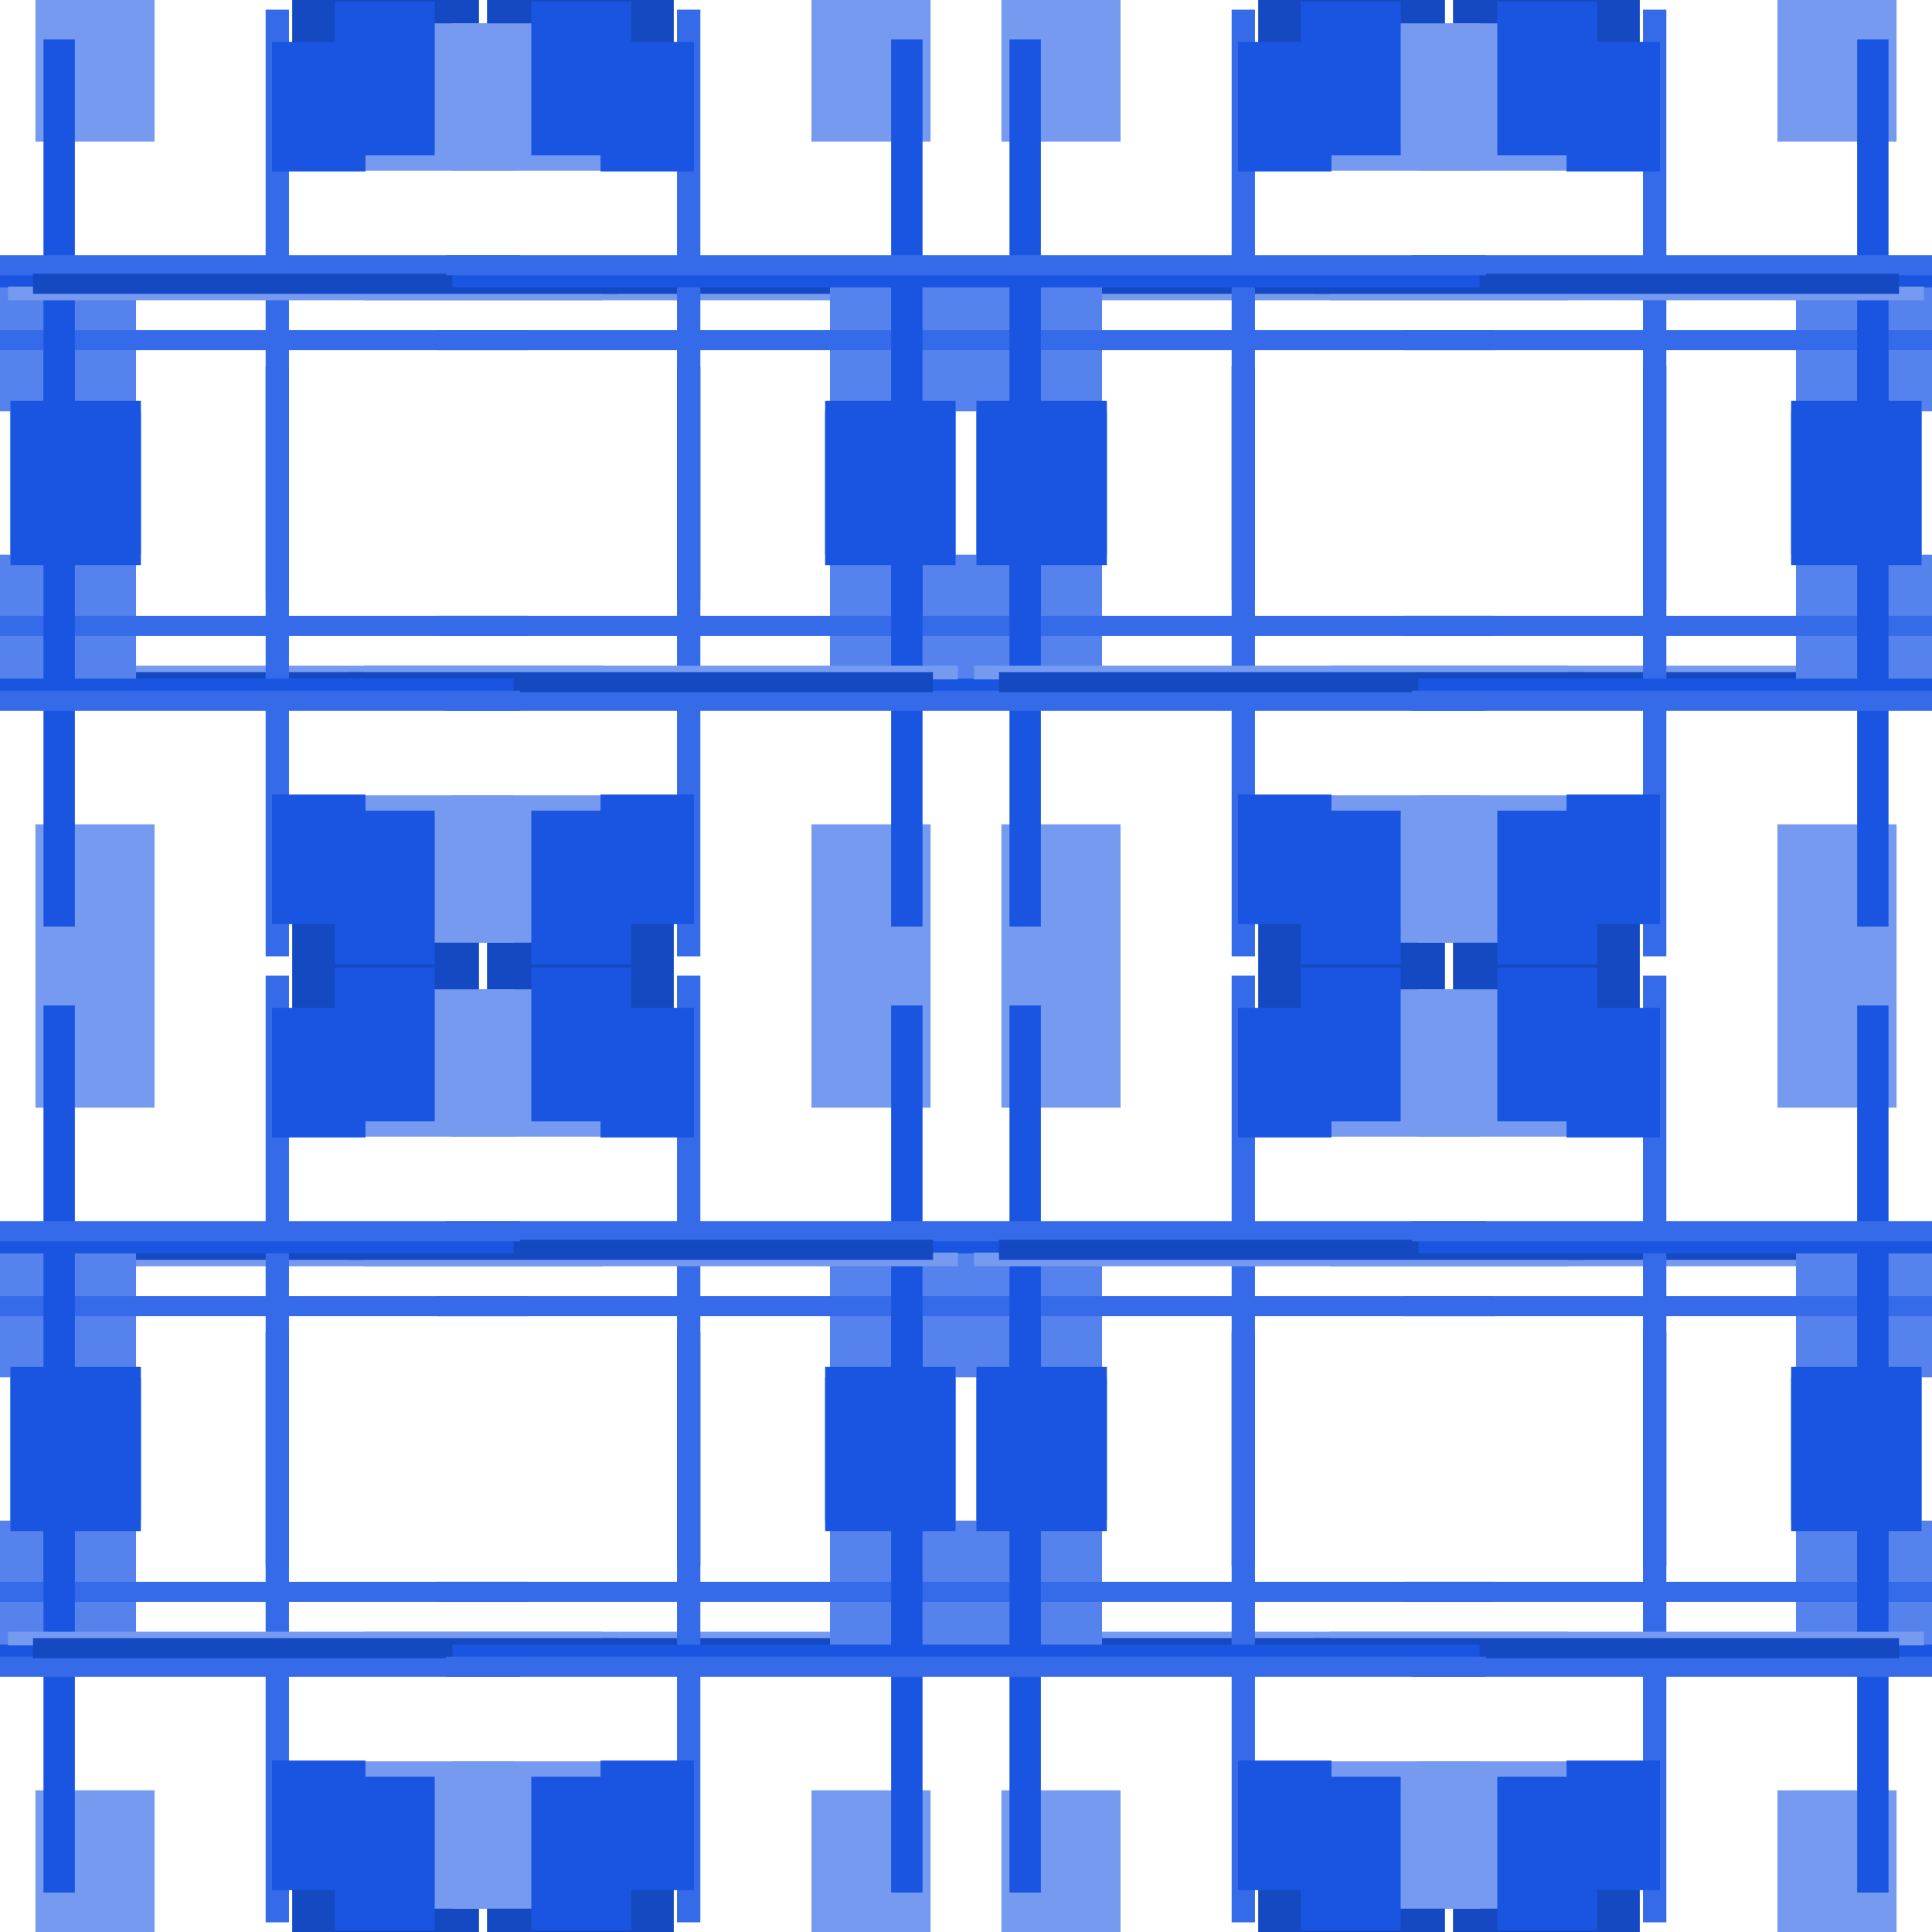
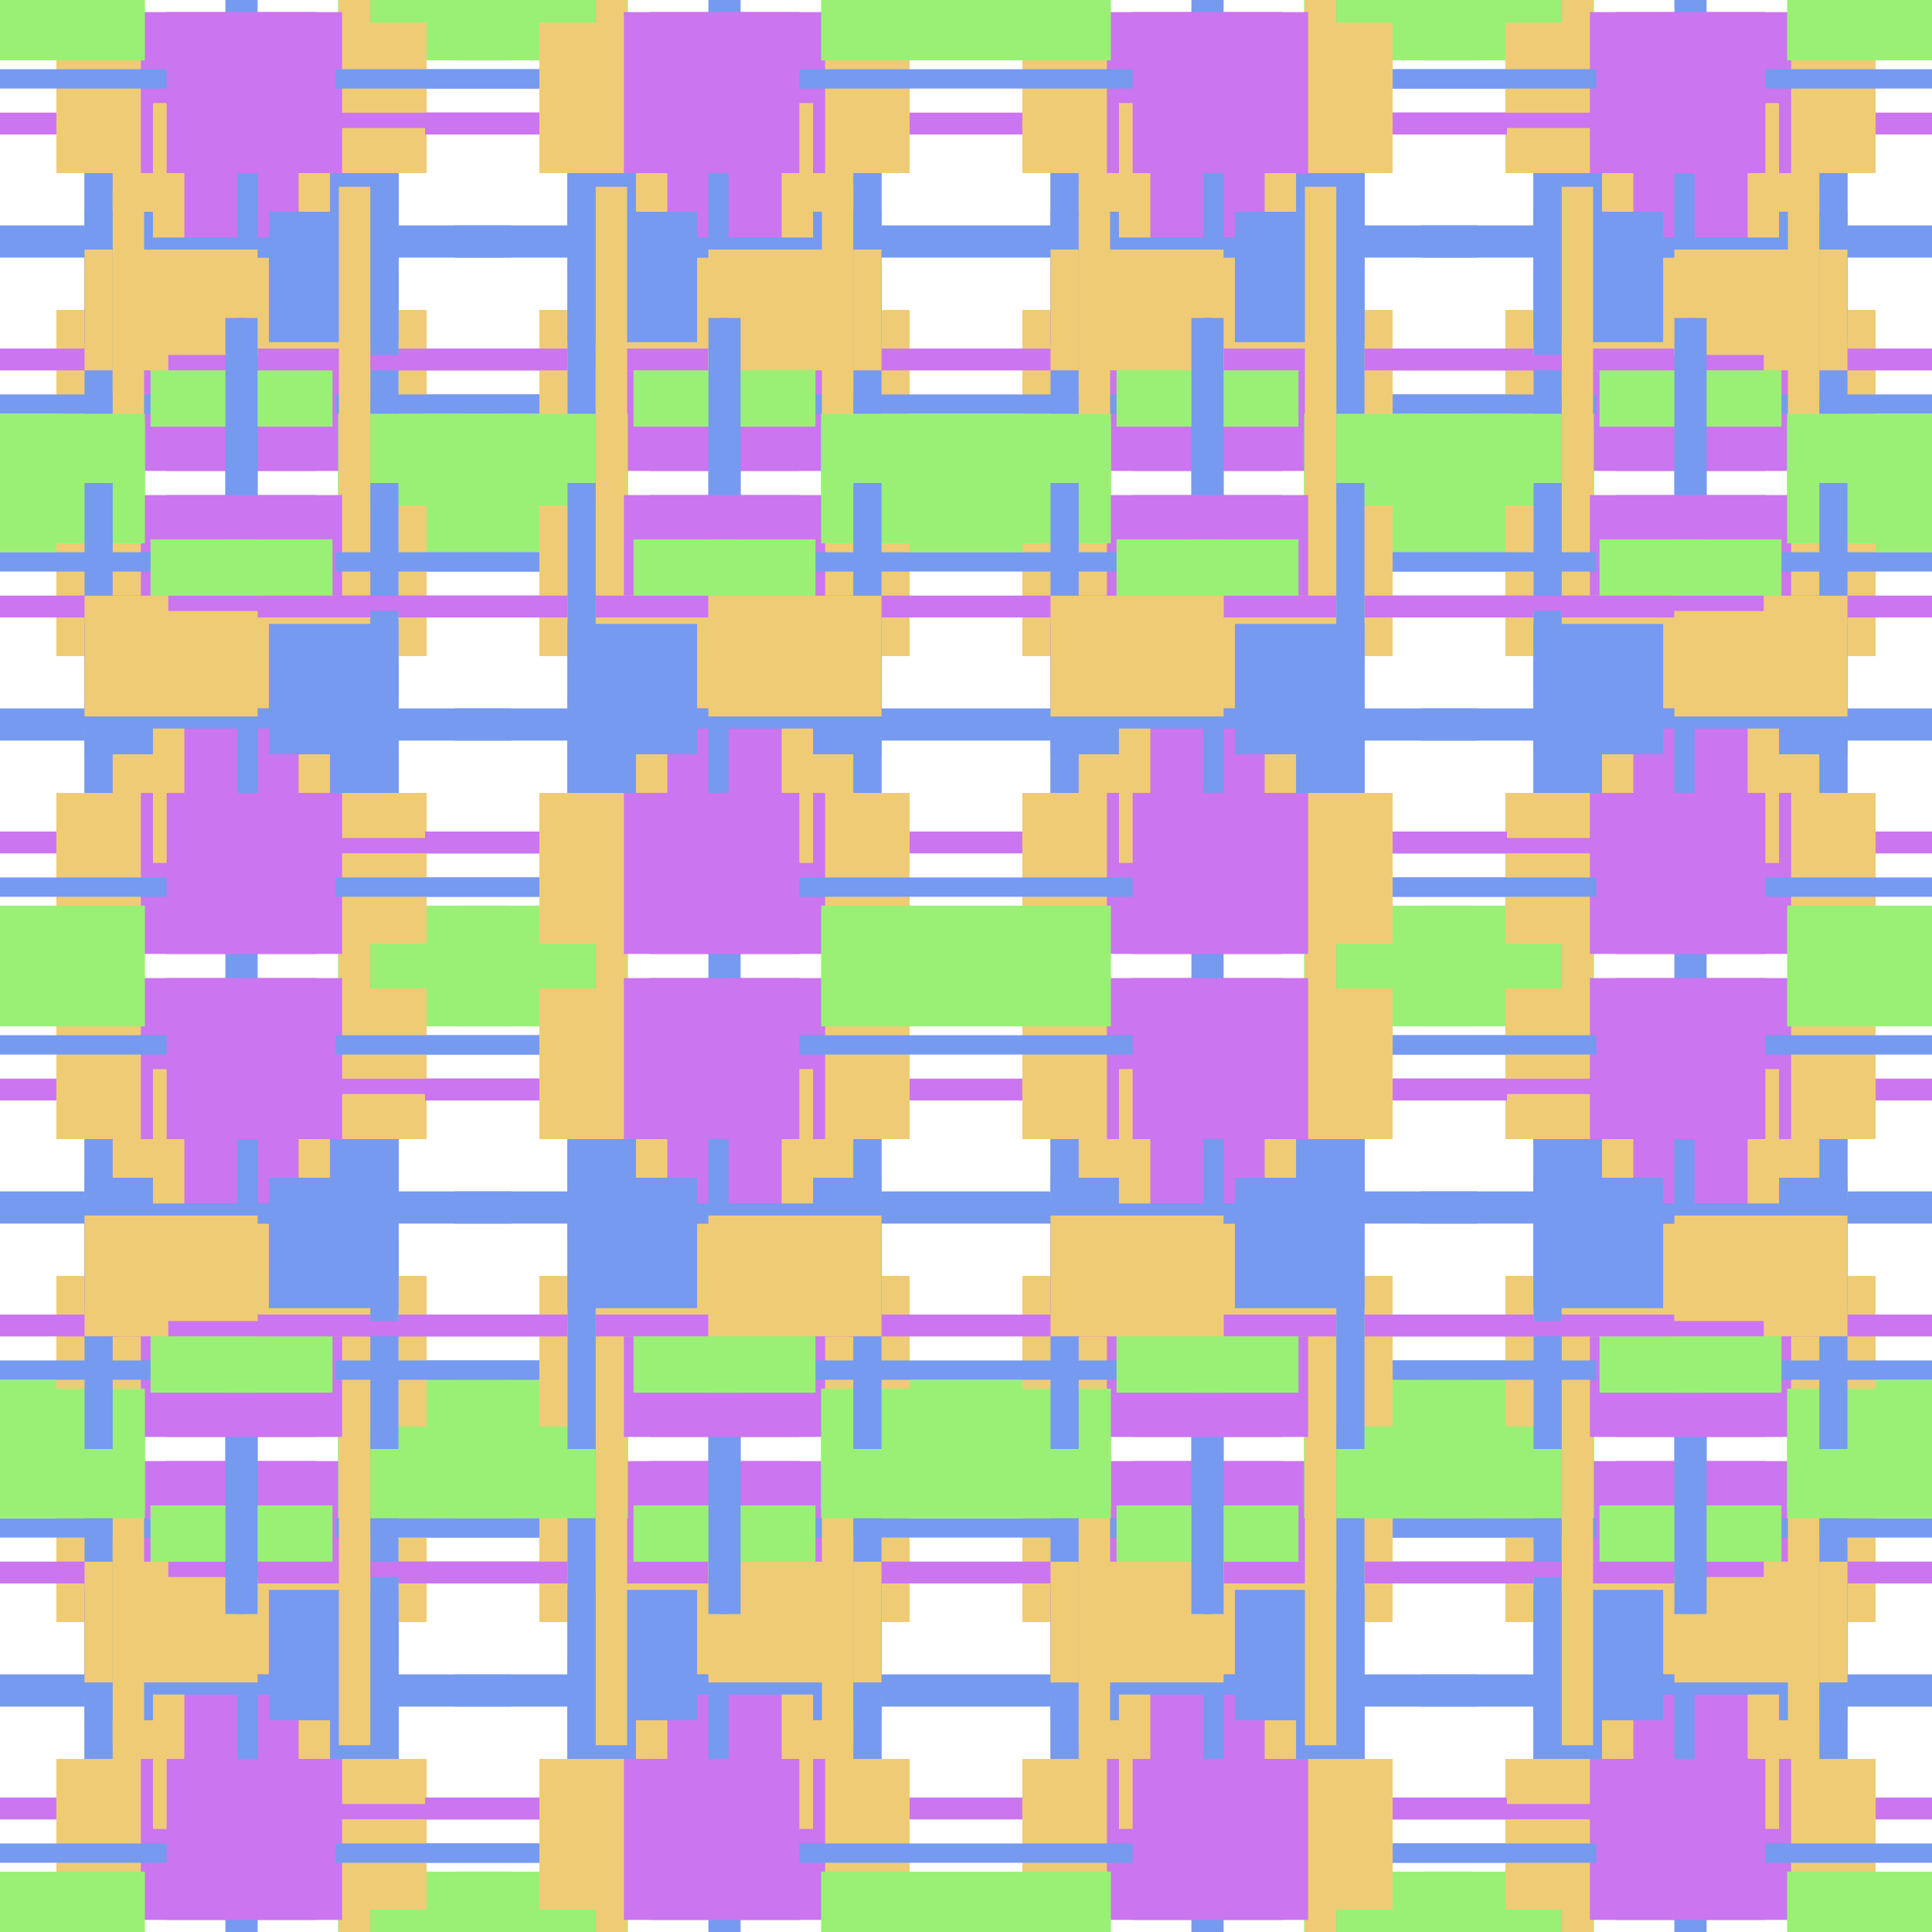
<svg xmlns="http://www.w3.org/2000/svg" xmlns:xlink="http://www.w3.org/1999/xlink" width="100%" height="100%" viewBox="0 0 2400 2400" style="stroke-width:0;margin: auto;height: -webkit-fill-available">
  <defs>
    <symbol id="shapes">
-       <rect x="452" y="356" width="738" height="17" transform-origin="600 600" style="fill:hsl(222,80%,70%)">
-         <animate attributeName="x" values="442;462" dur="1s" calcMode="discrete" repeatCount="indefinite" />
-         <animate attributeName="y" values="366;346" dur="2s" calcMode="discrete" repeatCount="indefinite" />
+       <rect x="140" y="140" width="532" height="27" transform-origin="300 300" style="fill:hsl(282,80%,70%)">
+         <animate attributeName="x" values="130;150" dur="1s" calcMode="discrete" repeatCount="indefinite" />
+         <animate attributeName="y" values="150;130" dur="2s" calcMode="discrete" repeatCount="indefinite" />
      </rect>
-       <rect x="-42" y="328" width="211" height="183" transform-origin="600 600" style="fill:hsl(222,80%,63%)">
-         <animate attributeName="x" values="-52;-32" dur="1s" calcMode="discrete" repeatCount="indefinite" />
-         <animate attributeName="y" values="338;318" dur="2s" calcMode="discrete" repeatCount="indefinite" />
+       <rect x="280" y="280" width="130" height="192" transform-origin="300 300" style="fill:hsl(402,80%,70%)">
+         <animate attributeName="x" values="270;290" dur="1s" calcMode="discrete" repeatCount="indefinite" />
+         <animate attributeName="y" values="290;270" dur="2s" calcMode="discrete" repeatCount="indefinite" />
      </rect>
-       <rect x="3" y="-89" width="734" height="25" transform-origin="600 600" style="fill:hsl(222,80%,56%)">
-         <animate attributeName="x" values="-7;13" dur="1s" calcMode="discrete" repeatCount="indefinite" />
-         <animate attributeName="y" values="-79;-99" dur="2s" calcMode="discrete" repeatCount="indefinite" />
+       <rect x="140" y="420" width="32" height="525" transform-origin="300 300" style="fill:hsl(222,80%,70%)">
+         <animate attributeName="x" values="130;150" dur="1s" calcMode="discrete" repeatCount="indefinite" />
+         <animate attributeName="y" values="430;410" dur="2s" calcMode="discrete" repeatCount="indefinite" />
      </rect>
-       <rect x="44" y="-4" width="148" height="180" transform-origin="600 600" style="fill:hsl(222,80%,70%)">
-         <animate attributeName="x" values="34;54" dur="1s" calcMode="discrete" repeatCount="indefinite" />
-         <animate attributeName="y" values="6;-14" dur="2s" calcMode="discrete" repeatCount="indefinite" />
+       <rect x="420" y="525" width="210" height="161" transform-origin="300 300" style="fill:hsl(462,80%,70%)">
+         <animate attributeName="x" values="410;430" dur="1s" calcMode="discrete" repeatCount="indefinite" />
+         <animate attributeName="y" values="535;515" dur="2s" calcMode="discrete" repeatCount="indefinite" />
      </rect>
-       <rect x="330" y="12" width="29" height="733" transform-origin="600 600" style="fill:hsl(222,80%,56%)">
-         <animate attributeName="x" values="320;340" dur="1s" calcMode="discrete" repeatCount="indefinite" />
-         <animate attributeName="y" values="22;2" dur="2s" calcMode="discrete" repeatCount="indefinite" />
+       <rect x="245" y="490" width="538" height="24" transform-origin="300 300" style="fill:hsl(222,80%,70%)">
+         <animate attributeName="x" values="235;255" dur="1s" calcMode="discrete" repeatCount="indefinite" />
+         <animate attributeName="y" values="500;480" dur="2s" calcMode="discrete" repeatCount="indefinite" />
      </rect>
-       <rect x="363" y="-55" width="133" height="169" transform-origin="600 600" style="fill:hsl(222,80%,42%)">
-         <animate attributeName="x" values="353;373" dur="1s" calcMode="discrete" repeatCount="indefinite" />
-         <animate attributeName="y" values="-45;-65" dur="2s" calcMode="discrete" repeatCount="indefinite" />
+       <rect x="245" y="280" width="126" height="165" transform-origin="300 300" style="fill:hsl(282,80%,70%)">
+         <animate attributeName="x" values="235;255" dur="1s" calcMode="discrete" repeatCount="indefinite" />
+         <animate attributeName="y" values="290;270" dur="2s" calcMode="discrete" repeatCount="indefinite" />
      </rect>
-       <rect x="432" y="340" width="727" height="25" transform-origin="600 600" style="fill:hsl(222,80%,42%)">
-         <animate attributeName="x" values="422;442" dur="1s" calcMode="discrete" repeatCount="indefinite" />
-         <animate attributeName="y" values="350;330" dur="2s" calcMode="discrete" repeatCount="indefinite" />
+       <rect x="105" y="0" width="35" height="525" transform-origin="300 300" style="fill:hsl(222,80%,70%)">
+         <animate attributeName="x" values="95;115" dur="1s" calcMode="discrete" repeatCount="indefinite" />
+         <animate attributeName="y" values="10;-10" dur="2s" calcMode="discrete" repeatCount="indefinite" />
      </rect>
-       <rect x="391" y="-13" width="204" height="163" transform-origin="600 600" style="fill:hsl(222,80%,42%)">
-         <animate attributeName="x" values="381;401" dur="1s" calcMode="discrete" repeatCount="indefinite" />
-         <animate attributeName="y" values="-3;-23" dur="2s" calcMode="discrete" repeatCount="indefinite" />
+       <rect x="70" y="385" width="112" height="187" transform-origin="300 300" style="fill:hsl(402,80%,70%)">
+         <animate attributeName="x" values="60;80" dur="1s" calcMode="discrete" repeatCount="indefinite" />
+         <animate attributeName="y" values="395;375" dur="2s" calcMode="discrete" repeatCount="indefinite" />
      </rect>
-       <rect x="-94" y="328" width="732" height="29" transform-origin="600 600" style="fill:hsl(222,80%,49%)">
-         <animate attributeName="x" values="-104;-84" dur="1s" calcMode="discrete" repeatCount="indefinite" />
-         <animate attributeName="y" values="338;318" dur="2s" calcMode="discrete" repeatCount="indefinite" />
+       <rect x="140" y="455" width="39" height="513" transform-origin="300 300" style="fill:hsl(402,80%,70%)">
+         <animate attributeName="x" values="130;150" dur="1s" calcMode="discrete" repeatCount="indefinite" />
+         <animate attributeName="y" values="465;445" dur="2s" calcMode="discrete" repeatCount="indefinite" />
      </rect>
-       <rect x="448" y="29" width="191" height="183" transform-origin="600 600" style="fill:hsl(222,80%,70%)">
-         <animate attributeName="x" values="438;458" dur="1s" calcMode="discrete" repeatCount="indefinite" />
-         <animate attributeName="y" values="39;19" dur="2s" calcMode="discrete" repeatCount="indefinite" />
+       <rect x="105" y="175" width="161" height="162" transform-origin="300 300" style="fill:hsl(222,80%,70%)">
+         <animate attributeName="x" values="95;115" dur="1s" calcMode="discrete" repeatCount="indefinite" />
+         <animate attributeName="y" values="185;165" dur="2s" calcMode="discrete" repeatCount="indefinite" />
      </rect>
-       <rect x="-72" y="410" width="728" height="25" transform-origin="600 600" style="fill:hsl(222,80%,56%)">
-         <animate attributeName="x" values="-82;-62" dur="1s" calcMode="discrete" repeatCount="indefinite" />
-         <animate attributeName="y" values="420;400" dur="2s" calcMode="discrete" repeatCount="indefinite" />
+       <rect x="280" y="280" width="25" height="525" transform-origin="300 300" style="fill:hsl(222,80%,70%)">
+         <animate attributeName="x" values="270;290" dur="1s" calcMode="discrete" repeatCount="indefinite" />
+         <animate attributeName="y" values="290;270" dur="2s" calcMode="discrete" repeatCount="indefinite" />
      </rect>
-       <rect x="416" y="2" width="124" height="191" transform-origin="600 600" style="fill:hsl(222,80%,49%)">
-         <animate attributeName="x" values="406;426" dur="1s" calcMode="discrete" repeatCount="indefinite" />
-         <animate attributeName="y" values="12;-8" dur="2s" calcMode="discrete" repeatCount="indefinite" />
+       <rect x="280" y="70" width="133" height="156" transform-origin="300 300" style="fill:hsl(462,80%,70%)">
+         <animate attributeName="x" values="270;290" dur="1s" calcMode="discrete" repeatCount="indefinite" />
+         <animate attributeName="y" values="80;60" dur="2s" calcMode="discrete" repeatCount="indefinite" />
      </rect>
-       <rect x="54" y="49" width="39" height="714" transform-origin="600 600" style="fill:hsl(222,80%,49%)">
-         <animate attributeName="x" values="44;64" dur="1s" calcMode="discrete" repeatCount="indefinite" />
-         <animate attributeName="y" values="59;39" dur="2s" calcMode="discrete" repeatCount="indefinite" />
+       <rect x="455" y="140" width="536" height="19" transform-origin="300 300" style="fill:hsl(282,80%,70%)">
+         <animate attributeName="x" values="445;465" dur="1s" calcMode="discrete" repeatCount="indefinite" />
+         <animate attributeName="y" values="150;130" dur="2s" calcMode="discrete" repeatCount="indefinite" />
      </rect>
-       <rect x="13" y="498" width="162" height="191" transform-origin="600 600" style="fill:hsl(222,80%,49%)">
-         <animate attributeName="x" values="3;23" dur="1s" calcMode="discrete" repeatCount="indefinite" />
-         <animate attributeName="y" values="508;488" dur="2s" calcMode="discrete" repeatCount="indefinite" />
+       <rect x="175" y="385" width="218" height="200" transform-origin="300 300" style="fill:hsl(282,80%,70%)">
+         <animate attributeName="x" values="165;185" dur="1s" calcMode="discrete" repeatCount="indefinite" />
+         <animate attributeName="y" values="395;375" dur="2s" calcMode="discrete" repeatCount="indefinite" />
      </rect>
-       <rect x="-80" y="317" width="726" height="25" transform-origin="600 600" style="fill:hsl(222,80%,56%)">
-         <animate attributeName="x" values="-90;-70" dur="1s" calcMode="discrete" repeatCount="indefinite" />
-         <animate attributeName="y" values="327;307" dur="2s" calcMode="discrete" repeatCount="indefinite" />
+       <rect x="105" y="280" width="530" height="25" transform-origin="300 300" style="fill:hsl(222,80%,70%)">
+         <animate attributeName="x" values="95;115" dur="1s" calcMode="discrete" repeatCount="indefinite" />
+         <animate attributeName="y" values="290;270" dur="2s" calcMode="discrete" repeatCount="indefinite" />
      </rect>
-       <rect x="338" y="52" width="116" height="161" transform-origin="600 600" style="fill:hsl(222,80%,49%)">
-         <animate attributeName="x" values="328;348" dur="1s" calcMode="discrete" repeatCount="indefinite" />
-         <animate attributeName="y" values="62;42" dur="2s" calcMode="discrete" repeatCount="indefinite" />
+       <rect x="280" y="140" width="215" height="150" transform-origin="300 300" style="fill:hsl(402,80%,70%)">
+         <animate attributeName="x" values="270;290" dur="1s" calcMode="discrete" repeatCount="indefinite" />
+         <animate attributeName="y" values="150;130" dur="2s" calcMode="discrete" repeatCount="indefinite" />
      </rect>
    </symbol>
  </defs>
  <symbol id="quad3">
    <symbol id="quad2">
      <symbol id="quad1">
        <symbol id="quad0">
          <g>
            <use xlink:href="#shapes" />
          </g>
        </symbol>
-         <g>
+         <g transform="scale(1 1) translate(0 0)">
+           <use xlink:href="#quad0" />
+         </g>
+         <g transform="scale(-1 1) translate(-600 0)">
+           <use xlink:href="#quad0" />
+         </g>
+         <g transform="scale(1 -1) translate(0 -600)">
+           <use xlink:href="#quad0" />
+         </g>
+         <g transform="scale(-1 -1) translate(-600 -600)">
          <use xlink:href="#quad0" />
        </g>
      </symbol>
-       <g>
-         <use xlink:href="#quad1" />
-       </g>
-       <g transform="scale(-1 -1) translate(-1200 -1200)">
+       <g transform="scale(1 1) translate(0 0)">
        <use xlink:href="#quad1" />
      </g>
      <g transform="scale(-1 1) translate(-1200 0)">
        <use xlink:href="#quad1" />
      </g>
      <g transform="scale(1 -1) translate(0 -1200)">
        <use xlink:href="#quad1" />
      </g>
+       <g transform="scale(-1 -1) translate(-1200 -1200)">
+         <use xlink:href="#quad1" />
+       </g>
    </symbol>
-     <g>
-       <use xlink:href="#quad2" />
-     </g>
-     <g transform="scale(-1 -1) translate(-2400 -2400)">
+     <g transform="scale(1 1) translate(0 0)">
      <use xlink:href="#quad2" />
    </g>
    <g transform="scale(-1 1) translate(-2400 0)">
      <use xlink:href="#quad2" />
    </g>
    <g transform="scale(1 -1) translate(0 -2400)">
      <use xlink:href="#quad2" />
    </g>
+     <g transform="scale(-1 -1) translate(-2400 -2400)">
+       <use xlink:href="#quad2" />
+     </g>
  </symbol>
  <g transform="scale(1 1)">
    <use xlink:href="#quad3" />
  </g>
</svg>
